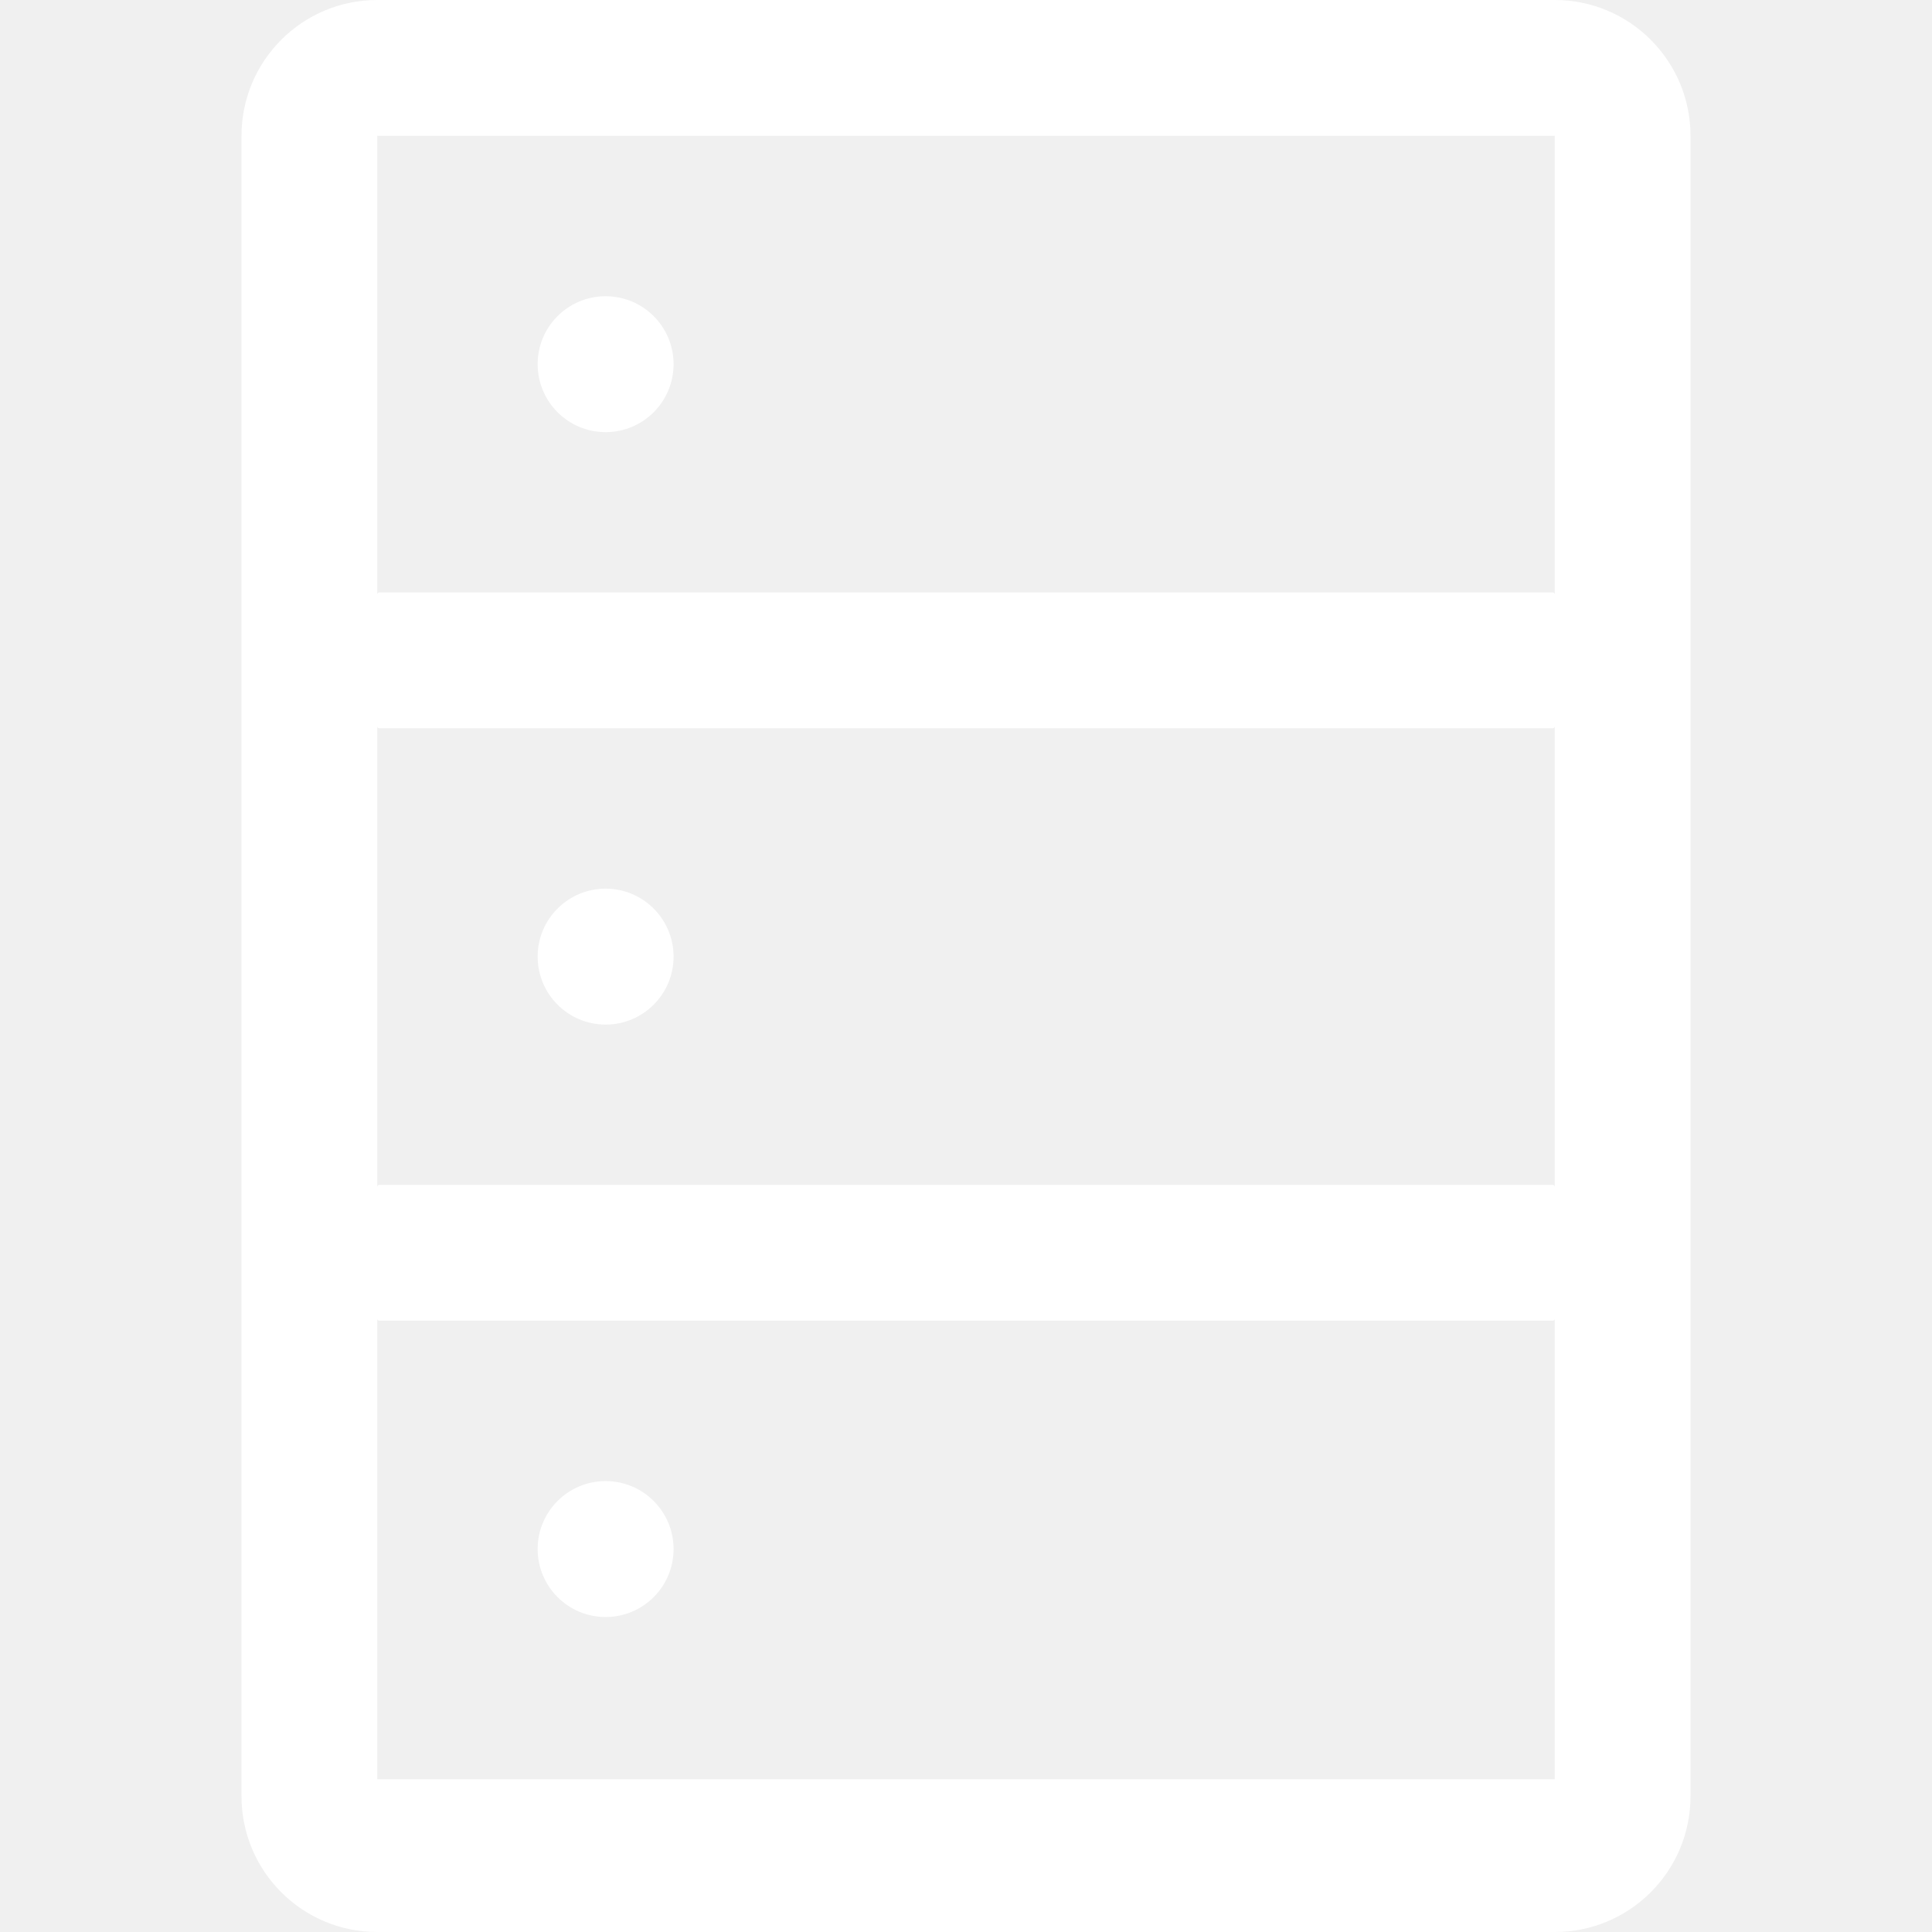
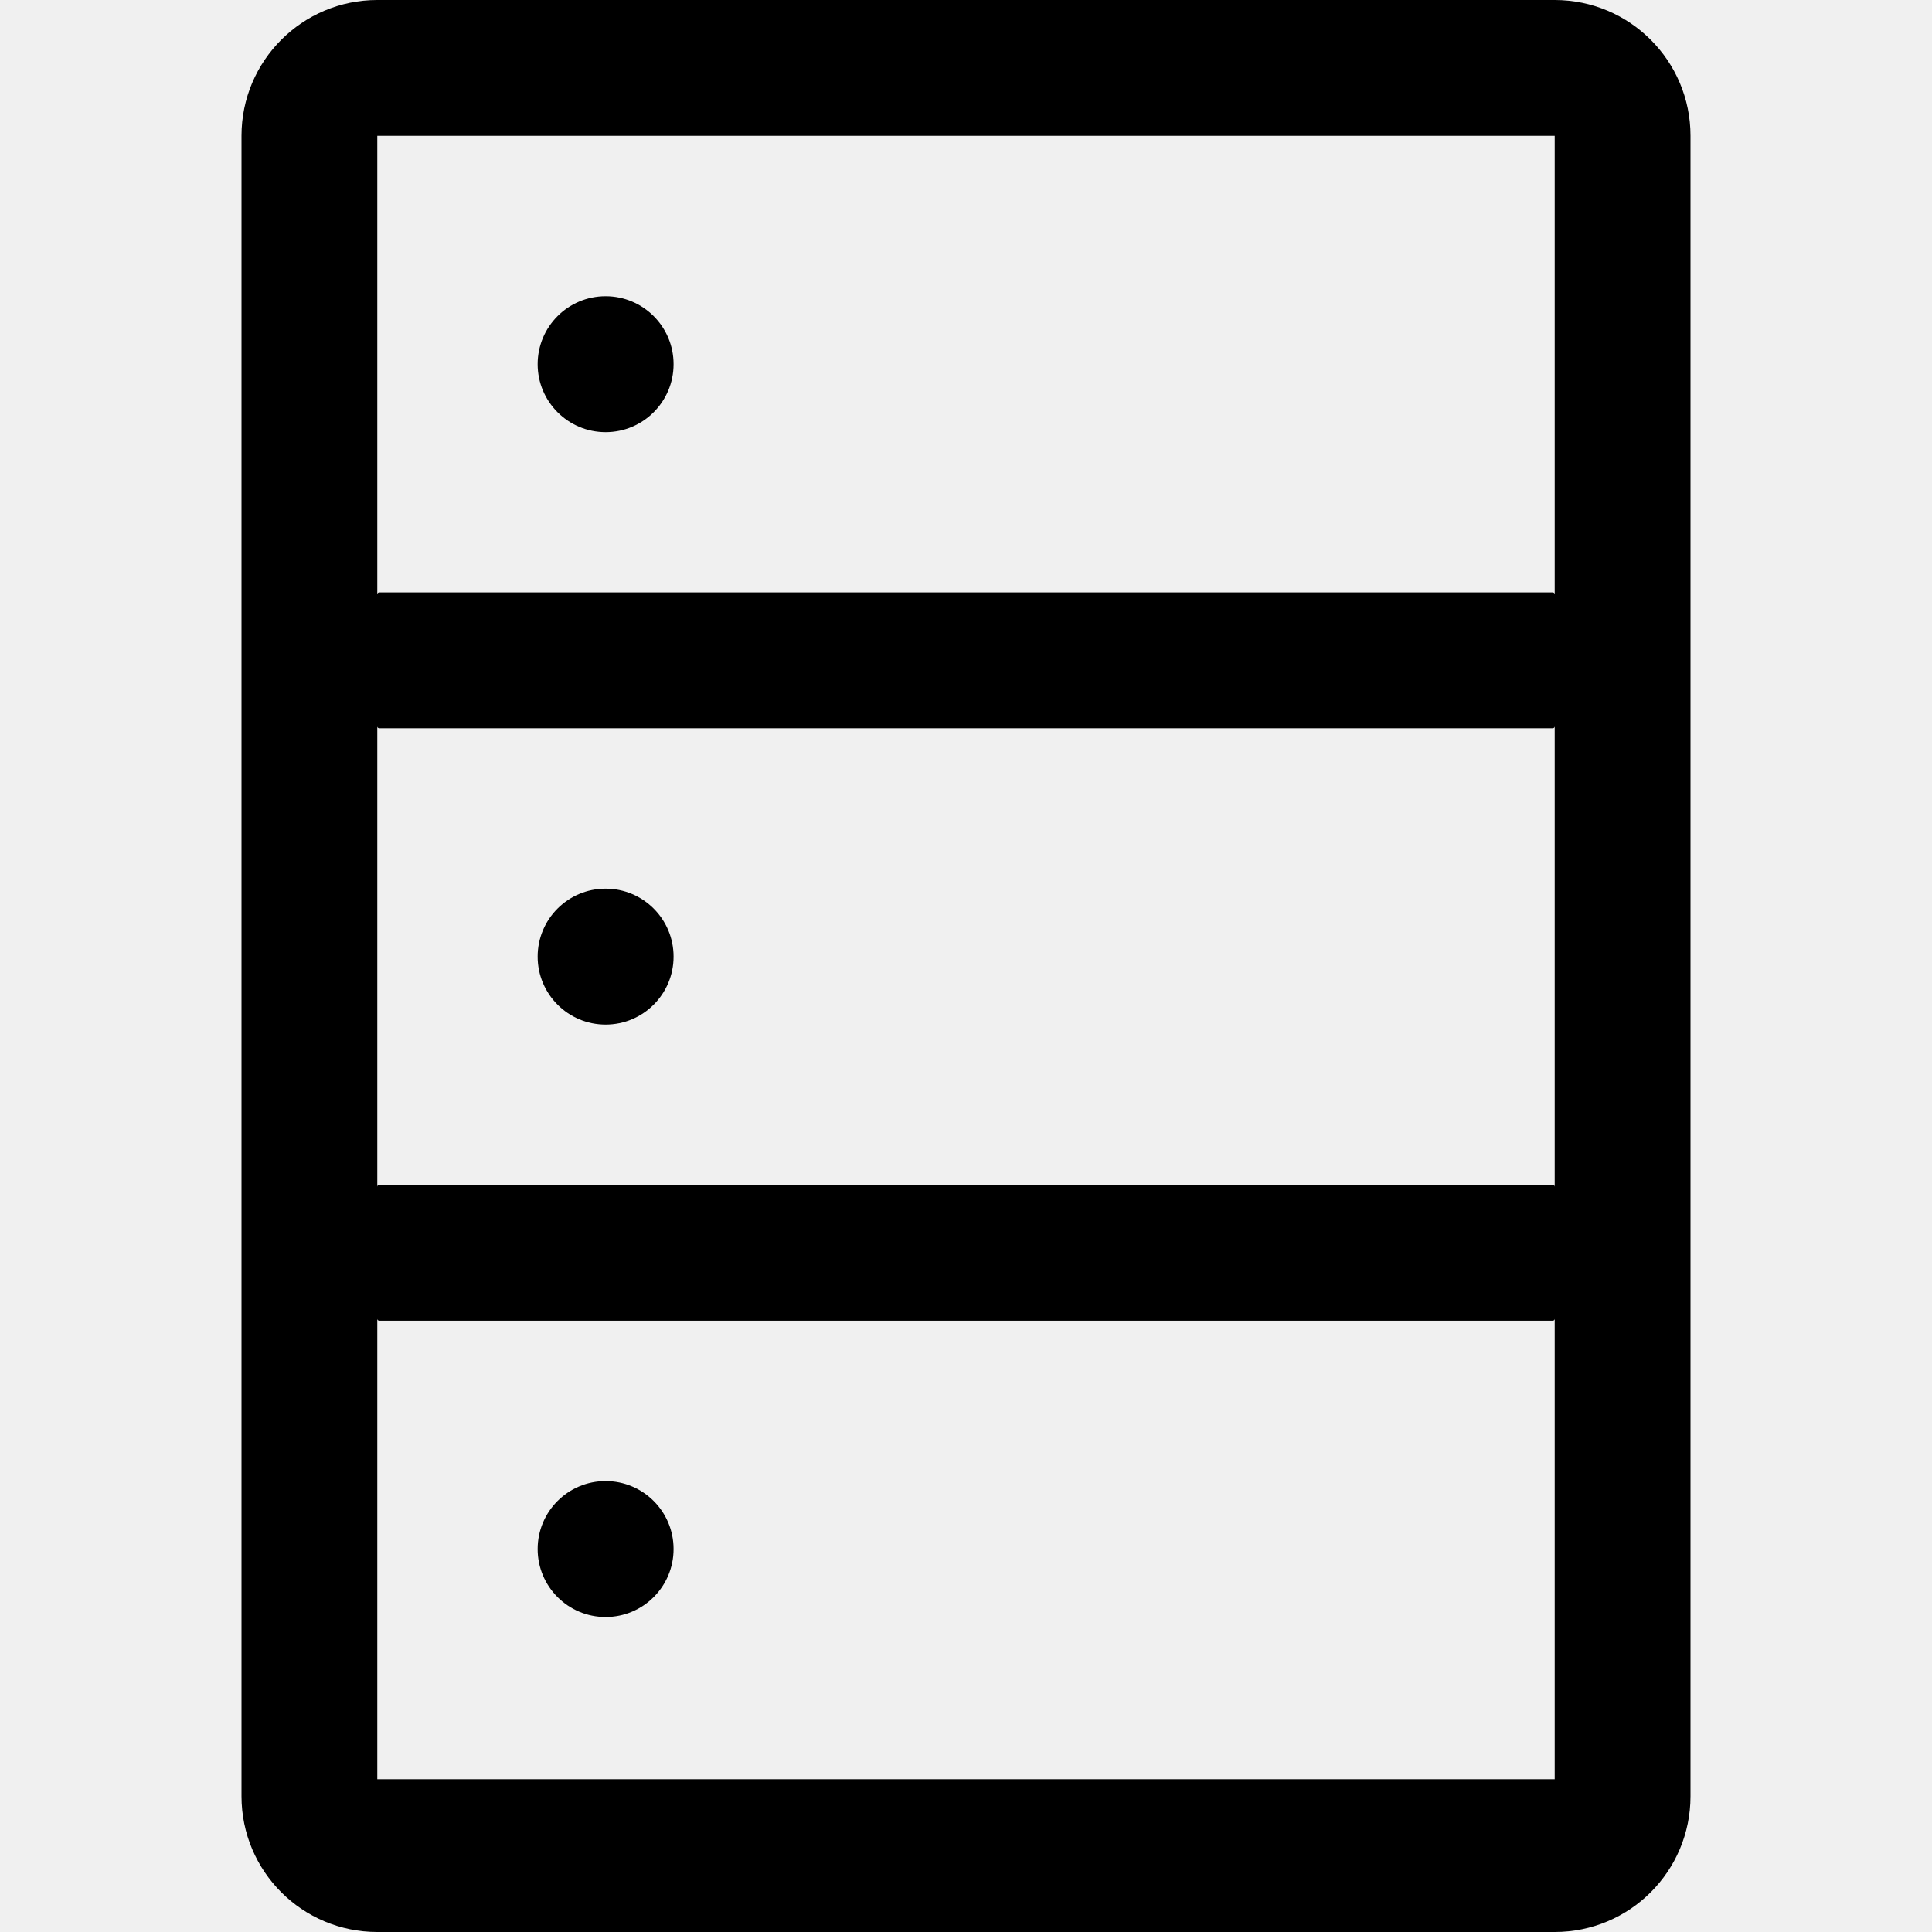
- <svg xmlns="http://www.w3.org/2000/svg" width="14" height="14" fill="#fff" viewBox="0 0 14 14">
-   <path fill="inherit" d="M11.266 0H2.734a.984.984 0 0 0-.984.984v12.032c0 .544.44.984.984.984h8.532c.544 0 .984-.44.984-.984V.984A.984.984 0 0 0 11.266 0zm0 12.893H2.734V9.557c0 .006.006.013.014.013h8.504a.014.014 0 0 0 .014-.013v3.336zm0-4.293a.014.014 0 0 0-.014-.014H2.748a.014.014 0 0 0-.014.014V5.264c0 .007.006.013.014.013h8.504a.014.014 0 0 0 .014-.013V8.6zm0-4.293a.014.014 0 0 0-.014-.014H2.748a.014.014 0 0 0-.014.014V.984h8.532v3.323zm-7.37 6.918a.492.492 0 1 0 .985 0 .492.492 0 0 0-.985 0zm0-4.293a.492.492 0 1 0 .985 0 .492.492 0 0 0-.985 0zm0-4.293a.492.492 0 1 0 .985 0 .492.492 0 0 0-.985 0z" />
+ <svg xmlns="http://www.w3.org/2000/svg" width="14" height="14" viewBox="0 0 14 14">
+   <path d="M11.266 0H2.734a.984.984 0 0 0-.984.984v12.032c0 .544.44.984.984.984h8.532c.544 0 .984-.44.984-.984V.984A.984.984 0 0 0 11.266 0zm0 12.893H2.734V9.557c0 .006.006.013.014.013h8.504a.014.014 0 0 0 .014-.013v3.336zm0-4.293a.014.014 0 0 0-.014-.014H2.748a.014.014 0 0 0-.014.014V5.264c0 .007.006.013.014.013h8.504a.014.014 0 0 0 .014-.013V8.6zm0-4.293a.014.014 0 0 0-.014-.014H2.748a.014.014 0 0 0-.014.014V.984h8.532v3.323zm-7.37 6.918a.492.492 0 1 0 .985 0 .492.492 0 0 0-.985 0zm0-4.293a.492.492 0 1 0 .985 0 .492.492 0 0 0-.985 0zm0-4.293a.492.492 0 1 0 .985 0 .492.492 0 0 0-.985 0z" />
</svg>
